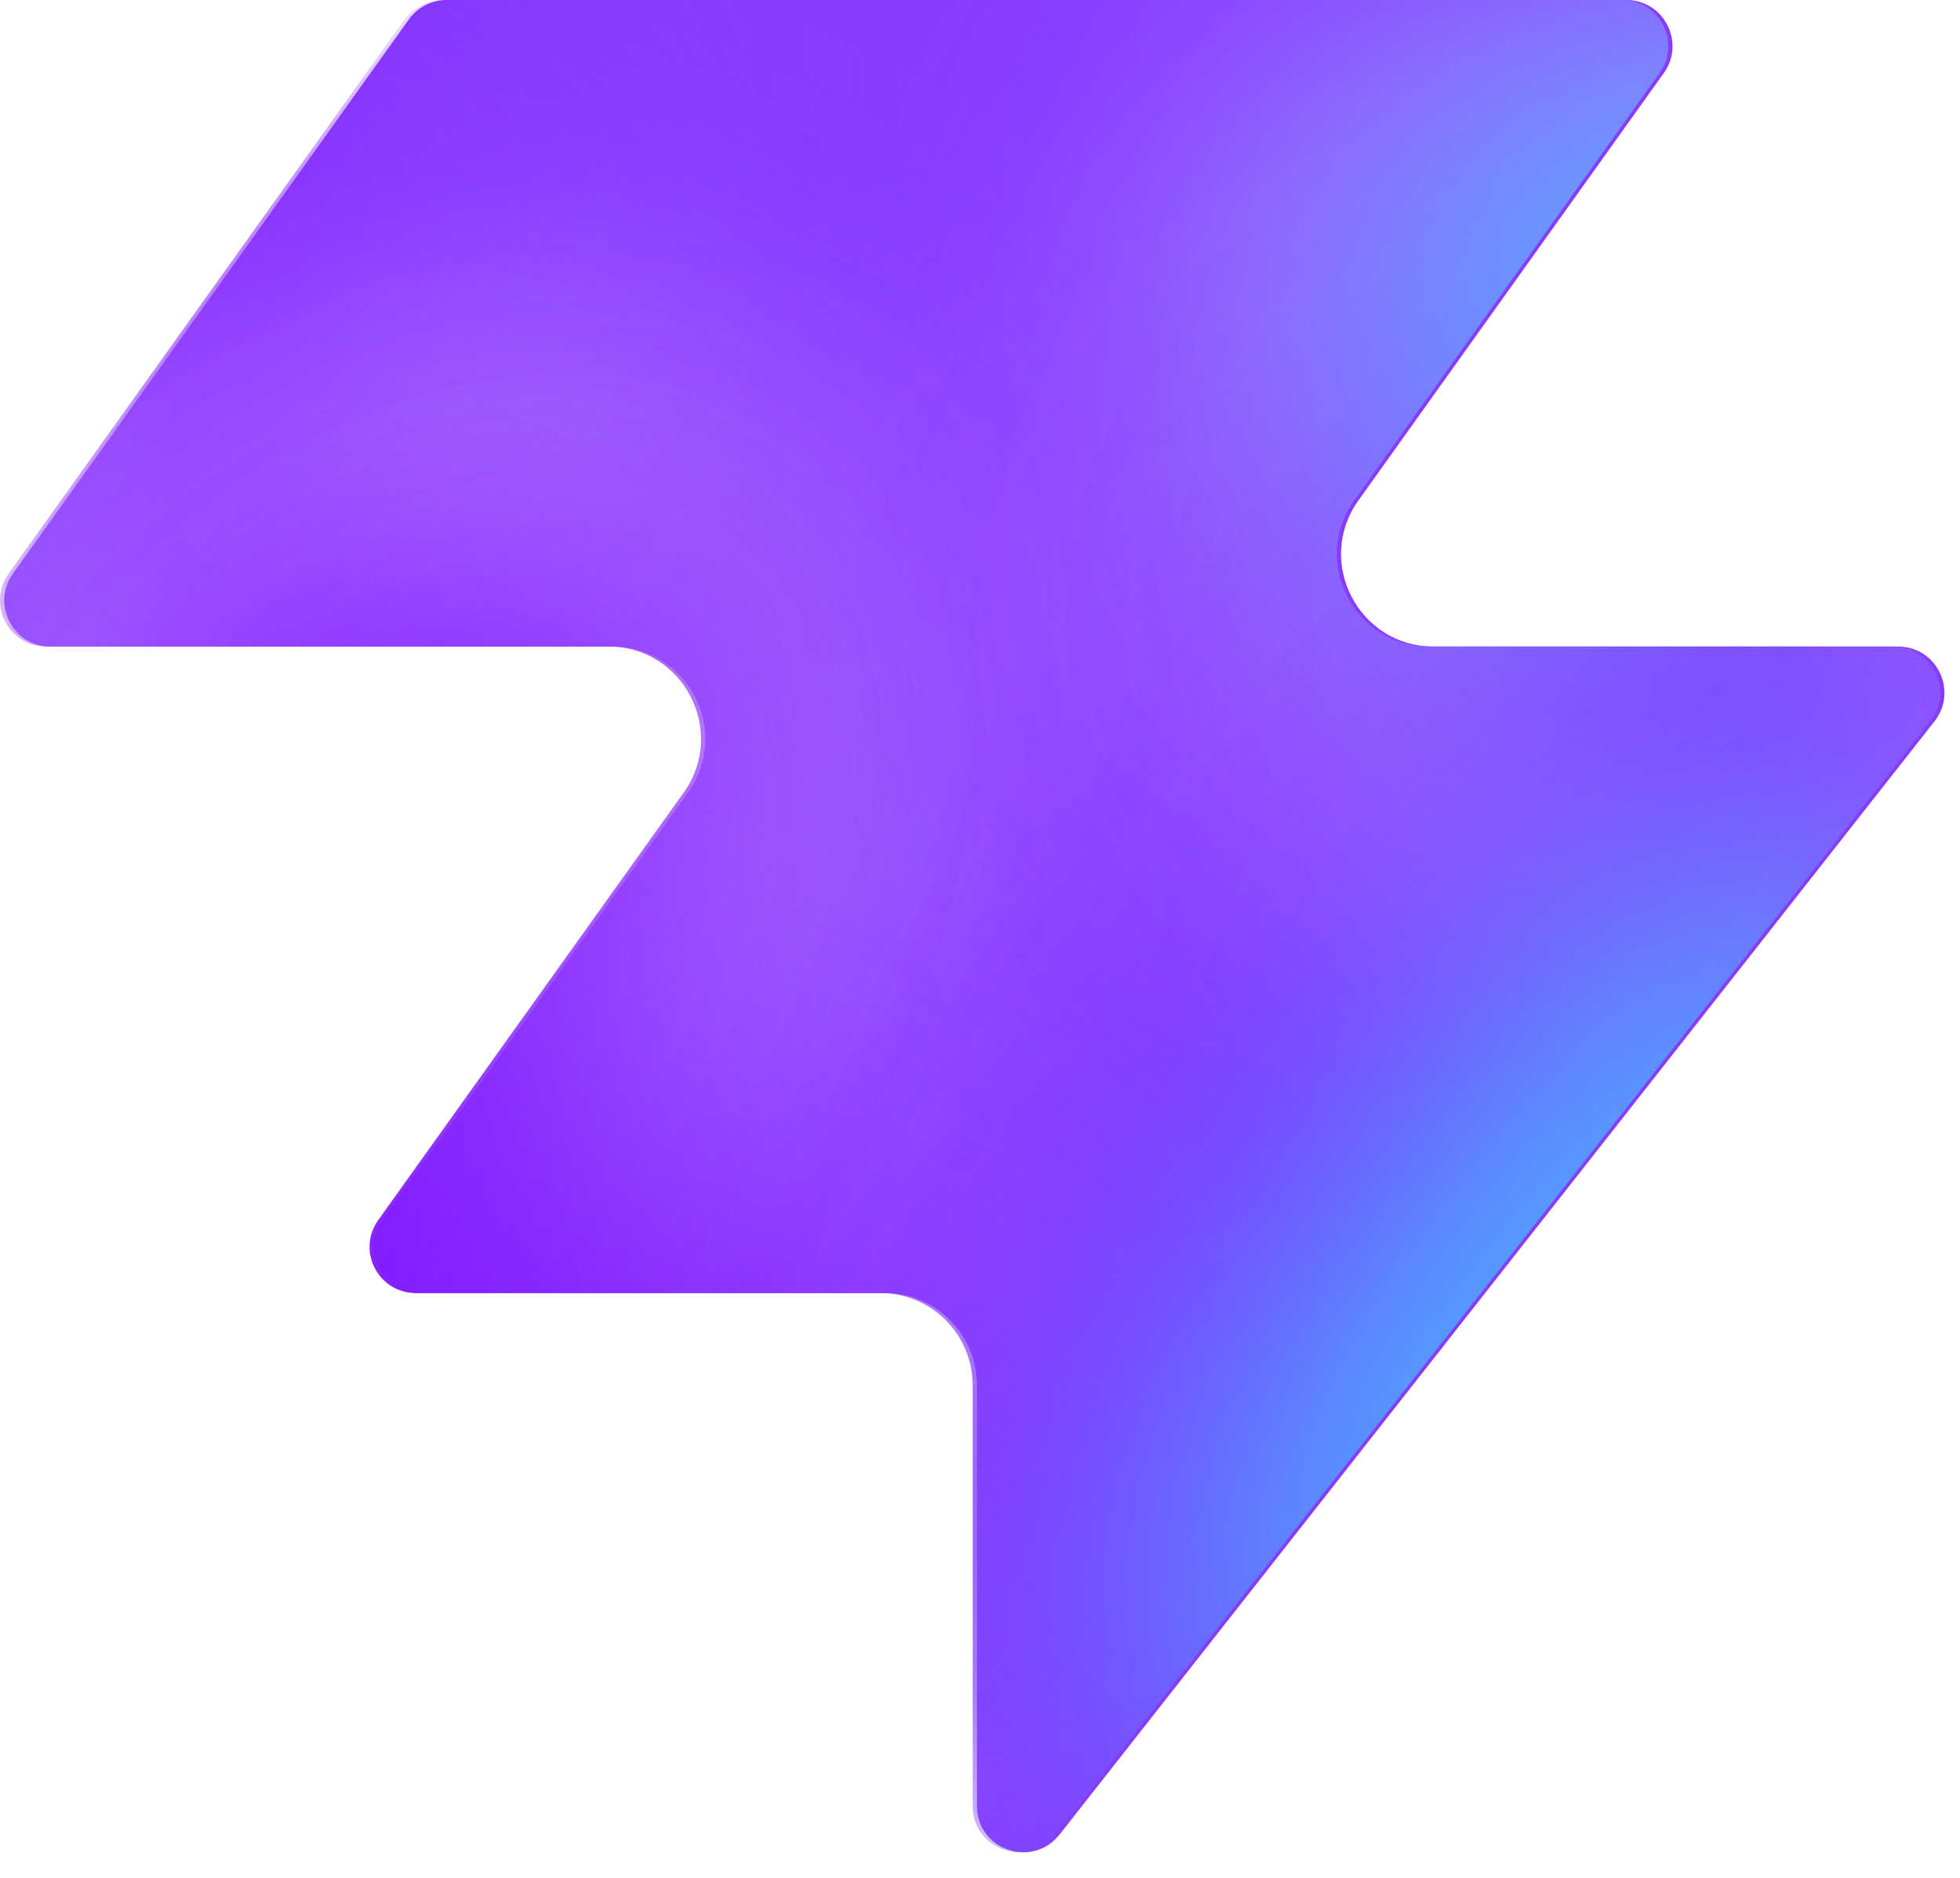
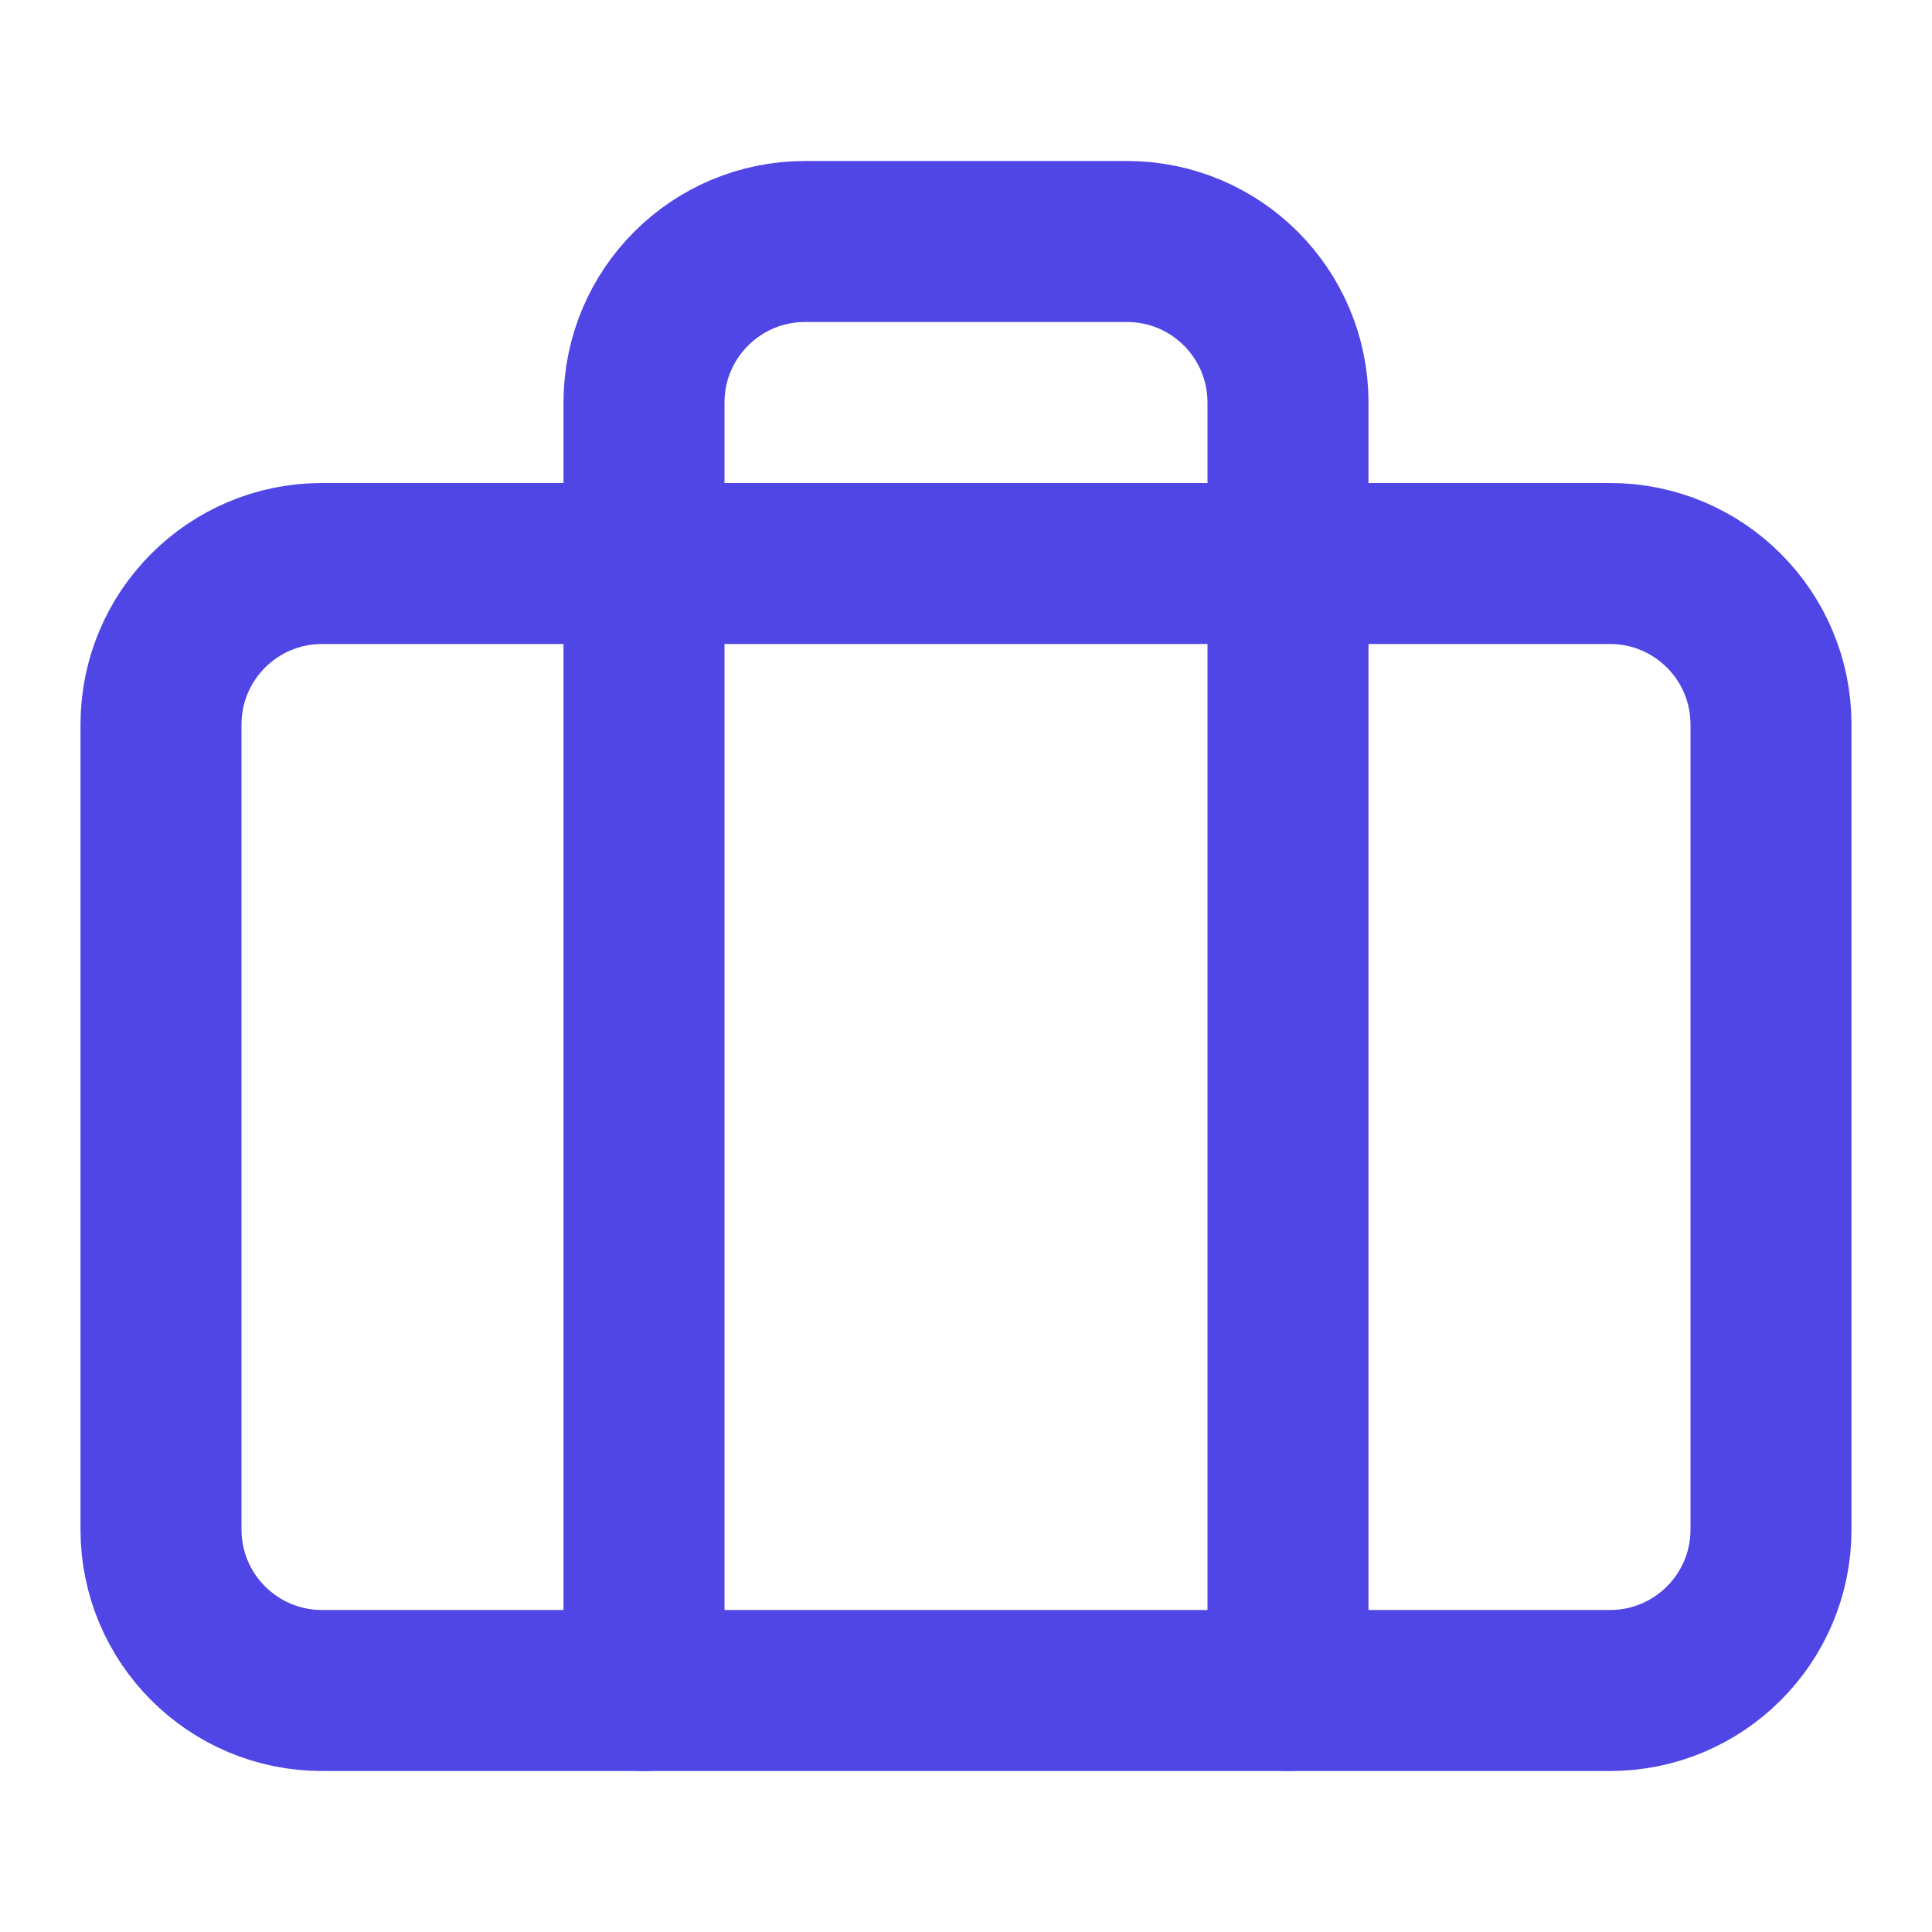
- <svg xmlns="http://www.w3.org/2000/svg" width="48" height="46" fill="none" viewBox="0 0 48 46">
-   <path fill="#863bff" d="M25.946 44.938c-.664.845-2.021.375-2.021-.698V33.937a2.26 2.26 0 0 0-2.262-2.262H10.287c-.92 0-1.456-1.04-.92-1.788l7.48-10.471c1.07-1.497 0-3.578-1.842-3.578H1.237c-.92 0-1.456-1.04-.92-1.788L10.013.474c.214-.297.556-.474.92-.474h28.894c.92 0 1.456 1.04.92 1.788l-7.48 10.471c-1.07 1.498 0 3.579 1.842 3.579h11.377c.943 0 1.473 1.088.89 1.83L25.947 44.94z" style="fill:#863bff;fill:color(display-p3 .525 .23 1);fill-opacity:1" />
-   <mask id="a" width="48" height="46" x="0" y="0" maskUnits="userSpaceOnUse" style="mask-type:alpha">
-     <path fill="#000" d="M25.842 44.938c-.664.844-2.021.375-2.021-.698V33.937a2.26 2.26 0 0 0-2.262-2.262H10.183c-.92 0-1.456-1.04-.92-1.788l7.48-10.471c1.07-1.498 0-3.579-1.842-3.579H1.133c-.92 0-1.456-1.04-.92-1.787L9.91.473c.214-.297.556-.474.92-.474h28.894c.92 0 1.456 1.04.92 1.788l-7.48 10.471c-1.07 1.498 0 3.578 1.842 3.578h11.377c.943 0 1.473 1.088.89 1.832L25.843 44.94z" style="fill:#000;fill-opacity:1" />
-   </mask>
-   <g mask="url(#a)">
-     <g filter="url(#b)">
-       <ellipse cx="5.508" cy="14.704" fill="#ede6ff" rx="5.508" ry="14.704" style="fill:#ede6ff;fill:color(display-p3 .927 .903 1);fill-opacity:1" transform="matrix(.00324 1 1 -.00324 -4.47 31.516)" />
-     </g>
-     <g filter="url(#c)">
-       <ellipse cx="10.399" cy="29.851" fill="#ede6ff" rx="10.399" ry="29.851" style="fill:#ede6ff;fill:color(display-p3 .927 .903 1);fill-opacity:1" transform="matrix(.00324 1 1 -.00324 -39.328 7.883)" />
-     </g>
-     <g filter="url(#d)">
-       <ellipse cx="5.508" cy="30.487" fill="#7e14ff" rx="5.508" ry="30.487" style="fill:#7e14ff;fill:color(display-p3 .492 .077 1);fill-opacity:1" transform="rotate(89.814 -25.913 -14.639)scale(1 -1)" />
-     </g>
-     <g filter="url(#e)">
-       <ellipse cx="5.508" cy="30.599" fill="#7e14ff" rx="5.508" ry="30.599" style="fill:#7e14ff;fill:color(display-p3 .492 .077 1);fill-opacity:1" transform="rotate(89.814 -32.644 -3.334)scale(1 -1)" />
-     </g>
-     <g filter="url(#f)">
-       <ellipse cx="5.508" cy="30.599" fill="#7e14ff" rx="5.508" ry="30.599" style="fill:#7e14ff;fill:color(display-p3 .492 .077 1);fill-opacity:1" transform="matrix(.00324 1 1 -.00324 -34.34 30.47)" />
-     </g>
-     <g filter="url(#g)">
-       <ellipse cx="14.072" cy="22.078" fill="#ede6ff" rx="14.072" ry="22.078" style="fill:#ede6ff;fill:color(display-p3 .927 .903 1);fill-opacity:1" transform="rotate(93.35 24.506 48.493)scale(-1 1)" />
-     </g>
-     <g filter="url(#h)">
-       <ellipse cx="3.47" cy="21.501" fill="#7e14ff" rx="3.47" ry="21.501" style="fill:#7e14ff;fill:color(display-p3 .492 .077 1);fill-opacity:1" transform="rotate(89.009 28.708 47.59)scale(-1 1)" />
-     </g>
-     <g filter="url(#i)">
-       <ellipse cx="3.47" cy="21.501" fill="#7e14ff" rx="3.47" ry="21.501" style="fill:#7e14ff;fill:color(display-p3 .492 .077 1);fill-opacity:1" transform="rotate(89.009 28.708 47.59)scale(-1 1)" />
-     </g>
-     <g filter="url(#j)">
-       <ellipse cx=".387" cy="8.972" fill="#7e14ff" rx="4.407" ry="29.108" style="fill:#7e14ff;fill:color(display-p3 .492 .077 1);fill-opacity:1" transform="rotate(39.51 .387 8.972)" />
-     </g>
-     <g filter="url(#k)">
-       <ellipse cx="47.523" cy="-6.092" fill="#7e14ff" rx="4.407" ry="29.108" style="fill:#7e14ff;fill:color(display-p3 .492 .077 1);fill-opacity:1" transform="rotate(37.892 47.523 -6.092)" />
-     </g>
-     <g filter="url(#l)">
-       <ellipse cx="41.412" cy="6.333" fill="#47bfff" rx="5.971" ry="9.665" style="fill:#47bfff;fill:color(display-p3 .28 .748 1);fill-opacity:1" transform="rotate(37.892 41.412 6.333)" />
-     </g>
-     <g filter="url(#m)">
-       <ellipse cx="-1.879" cy="38.332" fill="#7e14ff" rx="4.407" ry="29.108" style="fill:#7e14ff;fill:color(display-p3 .492 .077 1);fill-opacity:1" transform="rotate(37.892 -1.88 38.332)" />
-     </g>
-     <g filter="url(#n)">
-       <ellipse cx="-1.879" cy="38.332" fill="#7e14ff" rx="4.407" ry="29.108" style="fill:#7e14ff;fill:color(display-p3 .492 .077 1);fill-opacity:1" transform="rotate(37.892 -1.88 38.332)" />
-     </g>
-     <g filter="url(#o)">
-       <ellipse cx="35.651" cy="29.907" fill="#7e14ff" rx="4.407" ry="29.108" style="fill:#7e14ff;fill:color(display-p3 .492 .077 1);fill-opacity:1" transform="rotate(37.892 35.651 29.907)" />
-     </g>
-     <g filter="url(#p)">
-       <ellipse cx="38.418" cy="32.4" fill="#47bfff" rx="5.971" ry="15.297" style="fill:#47bfff;fill:color(display-p3 .28 .748 1);fill-opacity:1" transform="rotate(37.892 38.418 32.4)" />
-     </g>
-   </g>
-   <defs>
-     <filter id="b" width="60.045" height="41.654" x="-19.77" y="16.149" color-interpolation-filters="sRGB" filterUnits="userSpaceOnUse">
-       <feFlood flood-opacity="0" result="BackgroundImageFix" />
-       <feBlend in="SourceGraphic" in2="BackgroundImageFix" result="shape" />
-       <feGaussianBlur result="effect1_foregroundBlur_2002_17158" stdDeviation="7.659" />
-     </filter>
-     <filter id="c" width="90.34" height="51.437" x="-54.613" y="-7.533" color-interpolation-filters="sRGB" filterUnits="userSpaceOnUse">
-       <feFlood flood-opacity="0" result="BackgroundImageFix" />
-       <feBlend in="SourceGraphic" in2="BackgroundImageFix" result="shape" />
-       <feGaussianBlur result="effect1_foregroundBlur_2002_17158" stdDeviation="7.659" />
-     </filter>
-     <filter id="d" width="79.355" height="29.4" x="-49.64" y="2.03" color-interpolation-filters="sRGB" filterUnits="userSpaceOnUse">
-       <feFlood flood-opacity="0" result="BackgroundImageFix" />
-       <feBlend in="SourceGraphic" in2="BackgroundImageFix" result="shape" />
-       <feGaussianBlur result="effect1_foregroundBlur_2002_17158" stdDeviation="4.596" />
-     </filter>
-     <filter id="e" width="79.579" height="29.4" x="-45.045" y="20.029" color-interpolation-filters="sRGB" filterUnits="userSpaceOnUse">
-       <feFlood flood-opacity="0" result="BackgroundImageFix" />
-       <feBlend in="SourceGraphic" in2="BackgroundImageFix" result="shape" />
-       <feGaussianBlur result="effect1_foregroundBlur_2002_17158" stdDeviation="4.596" />
-     </filter>
-     <filter id="f" width="79.579" height="29.4" x="-43.513" y="21.178" color-interpolation-filters="sRGB" filterUnits="userSpaceOnUse">
-       <feFlood flood-opacity="0" result="BackgroundImageFix" />
-       <feBlend in="SourceGraphic" in2="BackgroundImageFix" result="shape" />
-       <feGaussianBlur result="effect1_foregroundBlur_2002_17158" stdDeviation="4.596" />
-     </filter>
-     <filter id="g" width="74.749" height="58.852" x="15.756" y="-17.901" color-interpolation-filters="sRGB" filterUnits="userSpaceOnUse">
-       <feFlood flood-opacity="0" result="BackgroundImageFix" />
-       <feBlend in="SourceGraphic" in2="BackgroundImageFix" result="shape" />
-       <feGaussianBlur result="effect1_foregroundBlur_2002_17158" stdDeviation="7.659" />
-     </filter>
-     <filter id="h" width="61.377" height="25.362" x="23.548" y="2.284" color-interpolation-filters="sRGB" filterUnits="userSpaceOnUse">
-       <feFlood flood-opacity="0" result="BackgroundImageFix" />
-       <feBlend in="SourceGraphic" in2="BackgroundImageFix" result="shape" />
-       <feGaussianBlur result="effect1_foregroundBlur_2002_17158" stdDeviation="4.596" />
-     </filter>
-     <filter id="i" width="61.377" height="25.362" x="23.548" y="2.284" color-interpolation-filters="sRGB" filterUnits="userSpaceOnUse">
-       <feFlood flood-opacity="0" result="BackgroundImageFix" />
-       <feBlend in="SourceGraphic" in2="BackgroundImageFix" result="shape" />
-       <feGaussianBlur result="effect1_foregroundBlur_2002_17158" stdDeviation="4.596" />
-     </filter>
-     <filter id="j" width="56.045" height="63.649" x="-27.636" y="-22.853" color-interpolation-filters="sRGB" filterUnits="userSpaceOnUse">
-       <feFlood flood-opacity="0" result="BackgroundImageFix" />
-       <feBlend in="SourceGraphic" in2="BackgroundImageFix" result="shape" />
-       <feGaussianBlur result="effect1_foregroundBlur_2002_17158" stdDeviation="4.596" />
-     </filter>
-     <filter id="k" width="54.814" height="64.646" x="20.116" y="-38.415" color-interpolation-filters="sRGB" filterUnits="userSpaceOnUse">
-       <feFlood flood-opacity="0" result="BackgroundImageFix" />
-       <feBlend in="SourceGraphic" in2="BackgroundImageFix" result="shape" />
-       <feGaussianBlur result="effect1_foregroundBlur_2002_17158" stdDeviation="4.596" />
-     </filter>
-     <filter id="l" width="33.541" height="35.313" x="24.641" y="-11.323" color-interpolation-filters="sRGB" filterUnits="userSpaceOnUse">
-       <feFlood flood-opacity="0" result="BackgroundImageFix" />
-       <feBlend in="SourceGraphic" in2="BackgroundImageFix" result="shape" />
-       <feGaussianBlur result="effect1_foregroundBlur_2002_17158" stdDeviation="4.596" />
-     </filter>
-     <filter id="m" width="54.814" height="64.646" x="-29.286" y="6.009" color-interpolation-filters="sRGB" filterUnits="userSpaceOnUse">
-       <feFlood flood-opacity="0" result="BackgroundImageFix" />
-       <feBlend in="SourceGraphic" in2="BackgroundImageFix" result="shape" />
-       <feGaussianBlur result="effect1_foregroundBlur_2002_17158" stdDeviation="4.596" />
-     </filter>
-     <filter id="n" width="54.814" height="64.646" x="-29.286" y="6.009" color-interpolation-filters="sRGB" filterUnits="userSpaceOnUse">
-       <feFlood flood-opacity="0" result="BackgroundImageFix" />
-       <feBlend in="SourceGraphic" in2="BackgroundImageFix" result="shape" />
-       <feGaussianBlur result="effect1_foregroundBlur_2002_17158" stdDeviation="4.596" />
-     </filter>
-     <filter id="o" width="54.814" height="64.646" x="8.244" y="-2.416" color-interpolation-filters="sRGB" filterUnits="userSpaceOnUse">
-       <feFlood flood-opacity="0" result="BackgroundImageFix" />
-       <feBlend in="SourceGraphic" in2="BackgroundImageFix" result="shape" />
-       <feGaussianBlur result="effect1_foregroundBlur_2002_17158" stdDeviation="4.596" />
-     </filter>
-     <filter id="p" width="39.409" height="43.623" x="18.713" y="10.588" color-interpolation-filters="sRGB" filterUnits="userSpaceOnUse">
-       <feFlood flood-opacity="0" result="BackgroundImageFix" />
-       <feBlend in="SourceGraphic" in2="BackgroundImageFix" result="shape" />
-       <feGaussianBlur result="effect1_foregroundBlur_2002_17158" stdDeviation="4.596" />
-     </filter>
-   </defs>
+ <svg xmlns="http://www.w3.org/2000/svg" width="24" height="24" viewBox="0 0 24 24" fill="none" stroke="#4f46e5" stroke-width="2" stroke-linecap="round" stroke-linejoin="round">
+   <rect width="20" height="14" x="2" y="7" rx="2" ry="2" />
+   <path d="M16 21V5a2 2 0 0 0-2-2h-4a2 2 0 0 0-2 2v16" />
</svg>
